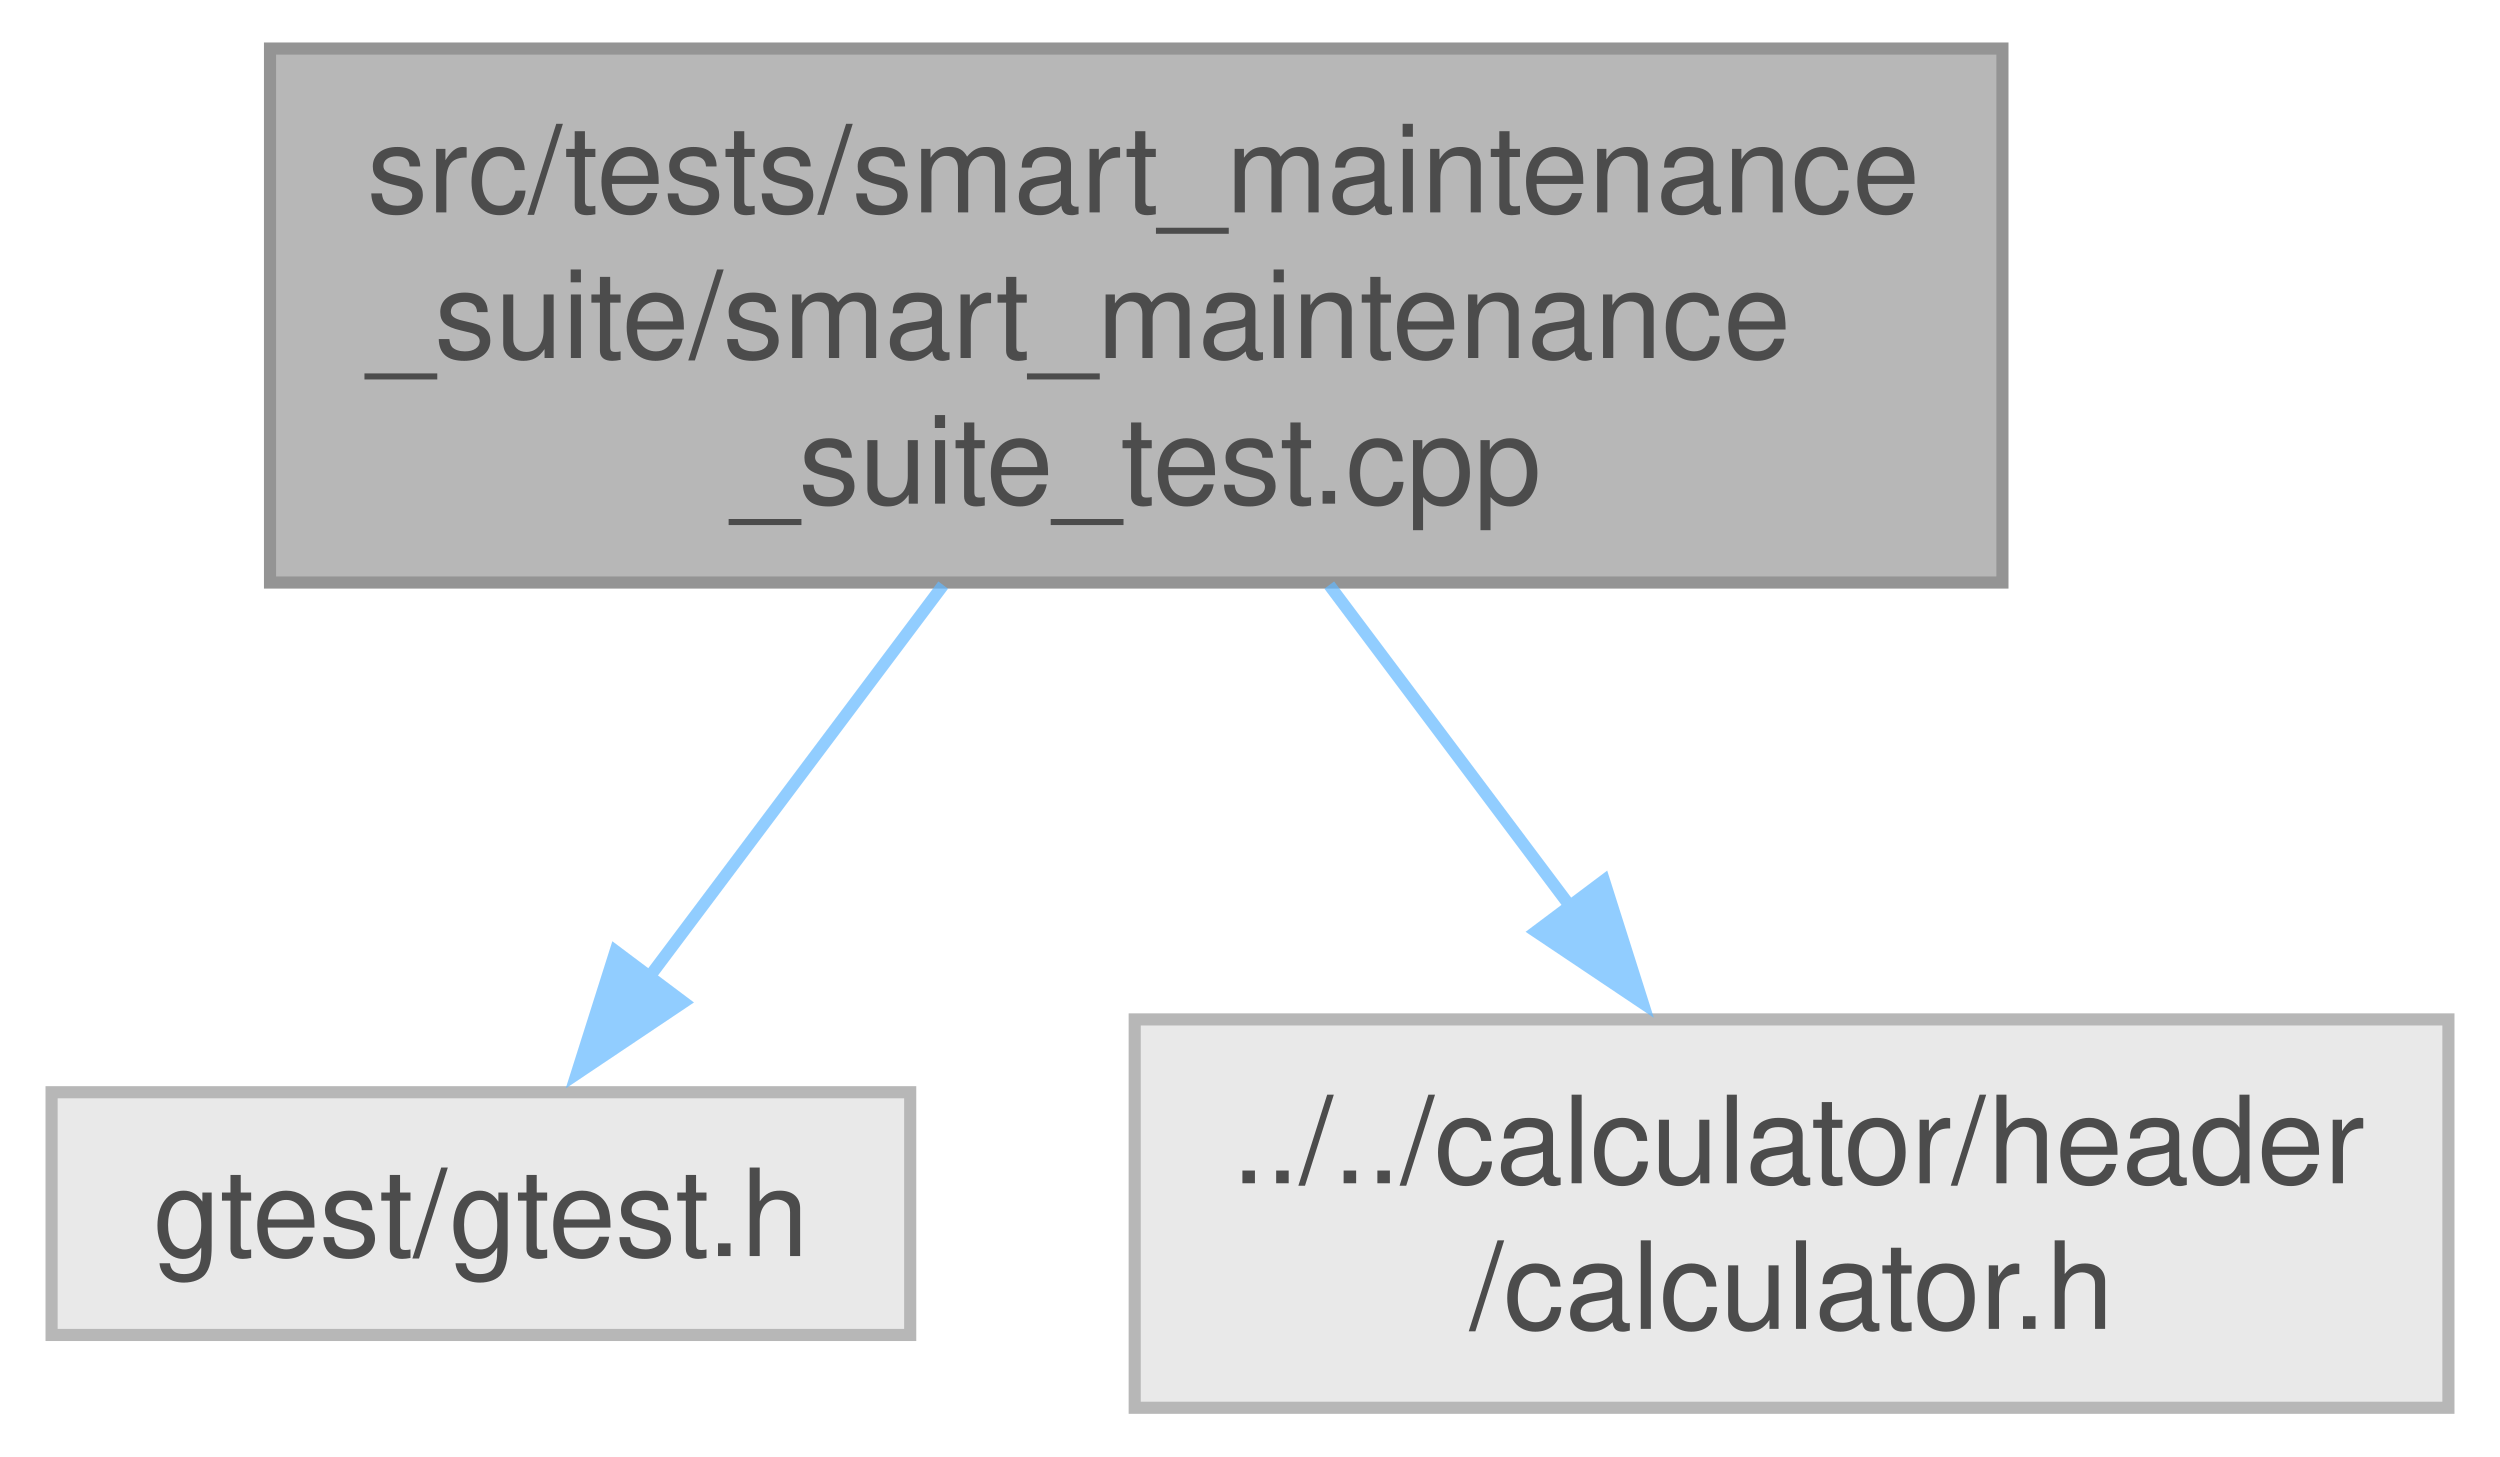
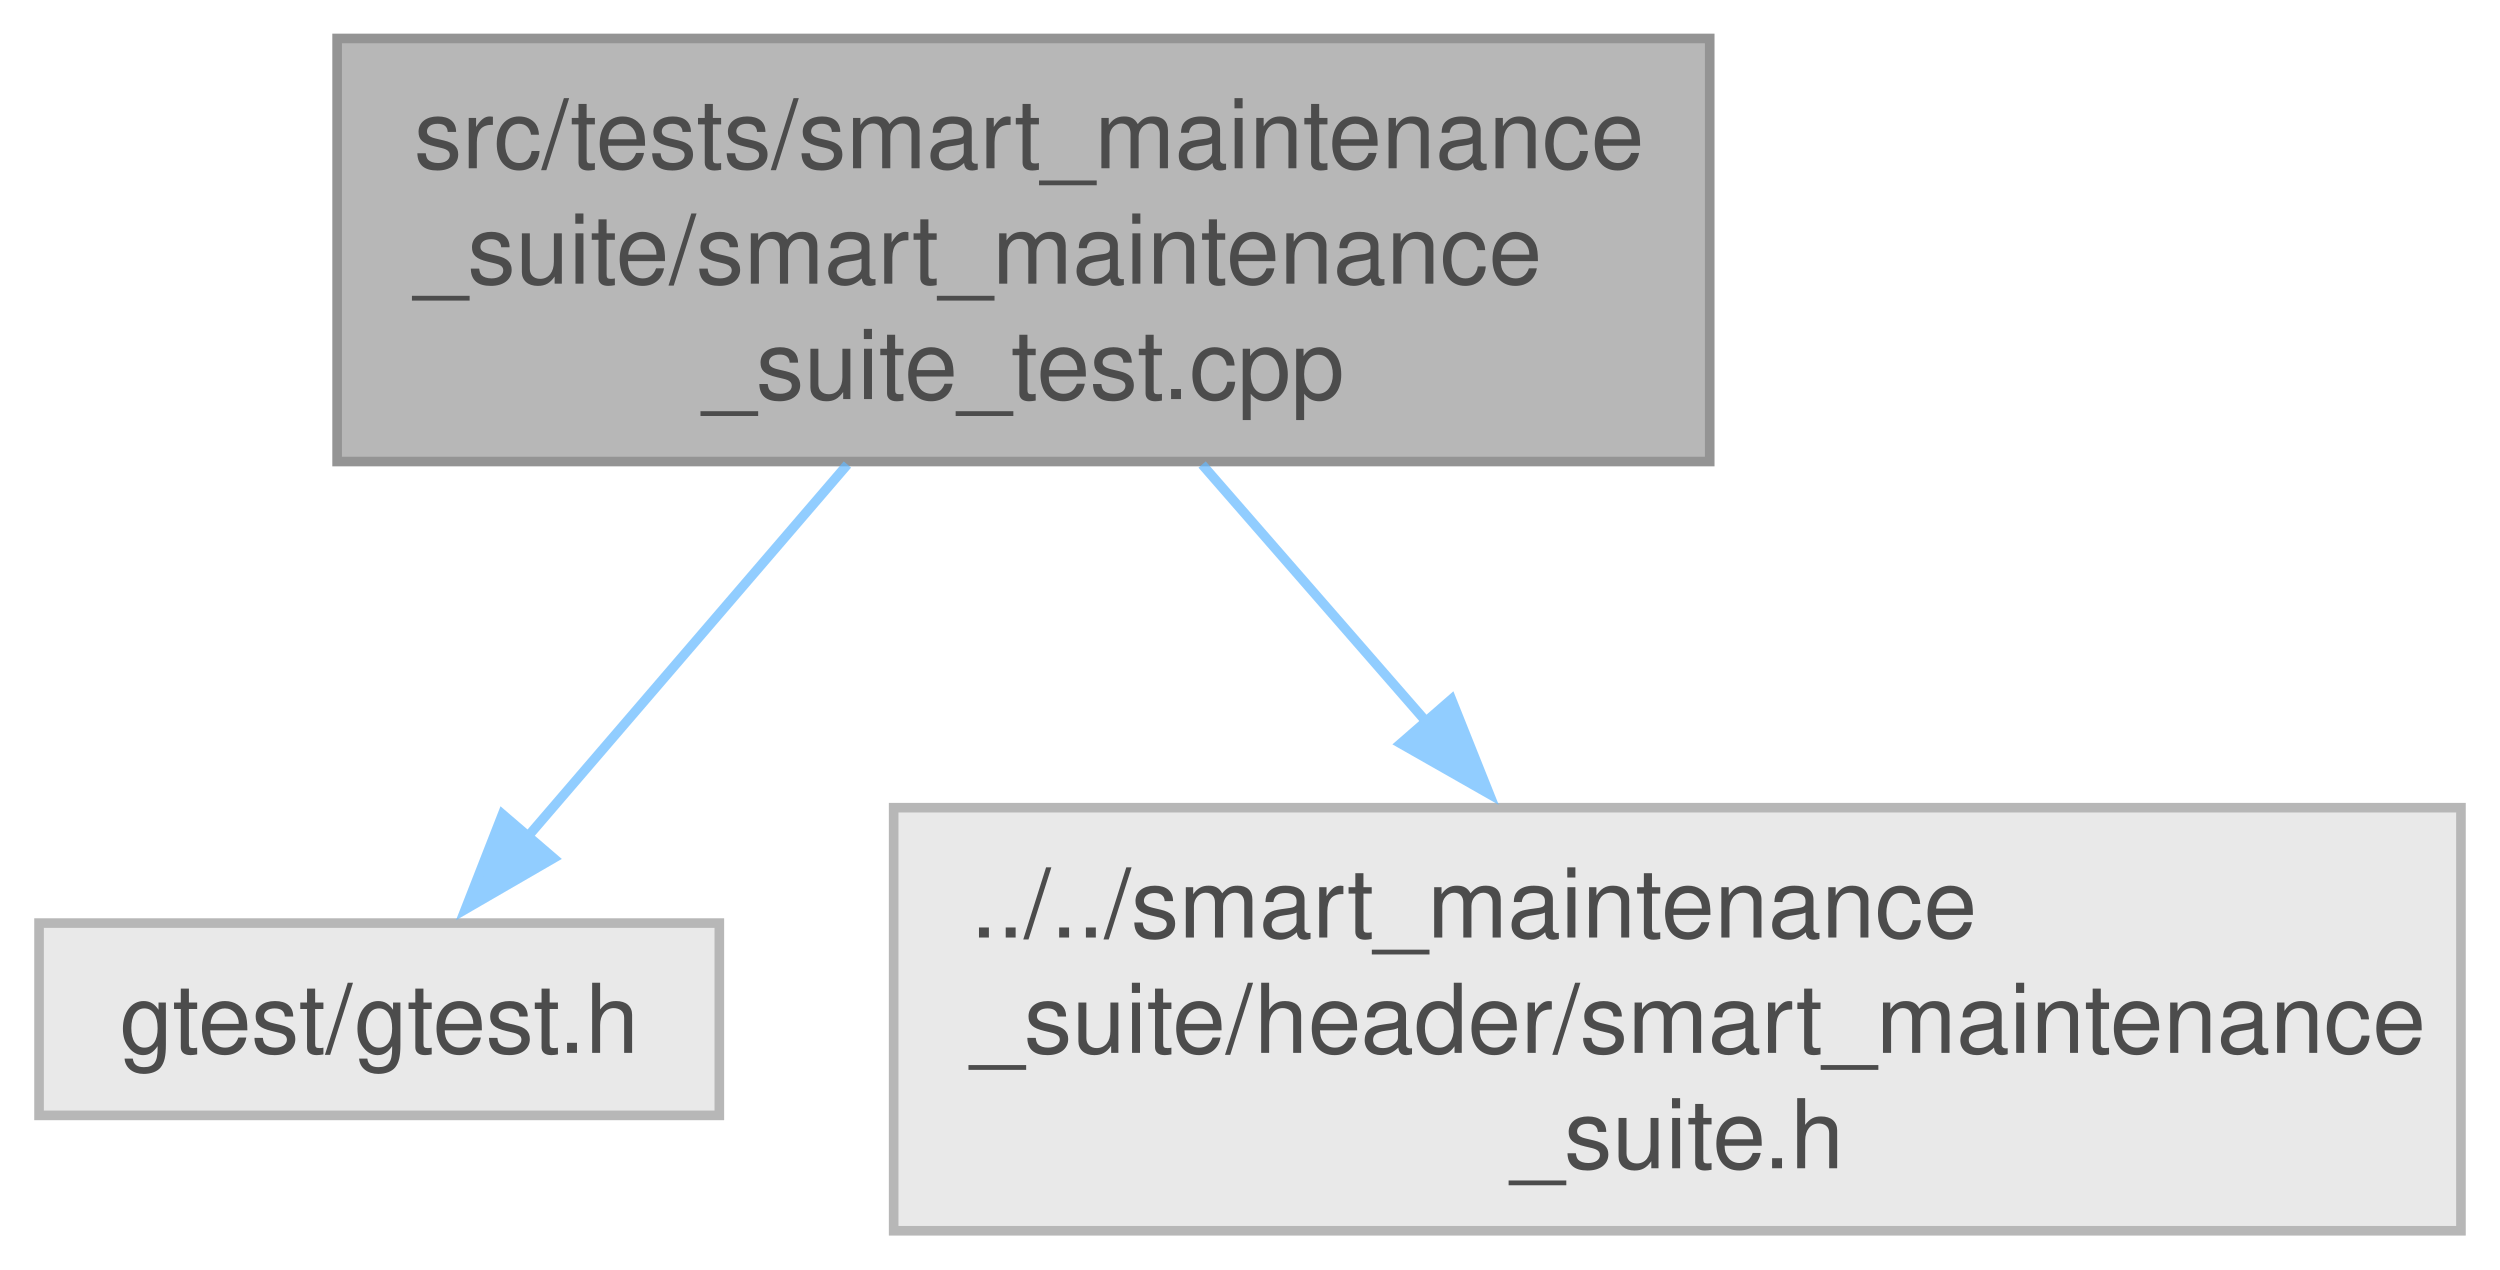
- <svg xmlns="http://www.w3.org/2000/svg" xmlns:xlink="http://www.w3.org/1999/xlink" width="206pt" height="120pt" viewBox="0.00 0.00 205.50 120.00">
+ <svg xmlns="http://www.w3.org/2000/svg" xmlns:xlink="http://www.w3.org/1999/xlink" width="260pt" height="132pt" viewBox="0.00 0.00 259.88 132.00">
  <svg id="main" version="1.1" xml:space="preserve">
    <style type="text/css">
.node, .edge {opacity: 0.7;}
.node.selected, .edge.selected {opacity: 1;}
.edge:hover path { stroke: red; }
.edge:hover polygon { stroke: red; fill: red; }
</style>
    <svg id="graph" class="graph">
-       <g id="graph0" class="graph" transform="scale(1 1) rotate(0) translate(4 116)">
+       <g id="graph0" class="graph" transform="scale(1 1) rotate(0) translate(4 128)">
        <g id="Node000001" class="node">
          <g id="a_Node000001">
            <a xlink:title=" ">
-               <polygon fill="#999999" stroke="#666666" points="160.75,-112 18,-112 18,-68 160.75,-68 160.75,-112" />
-               <text text-anchor="start" x="26" y="-98.5" font-family="Helvetica,sans-Serif" font-size="10.00">src/tests/smart_maintenance</text>
-               <text text-anchor="start" x="26" y="-86.5" font-family="Helvetica,sans-Serif" font-size="10.00">_suite/smart_maintenance</text>
-               <text text-anchor="middle" x="89.38" y="-74.5" font-family="Helvetica,sans-Serif" font-size="10.00">_suite_test.cpp</text>
+               <polygon fill="#999999" stroke="#666666" points="173.75,-124 31,-124 31,-80 173.75,-80 173.75,-124" />
+               <text text-anchor="start" x="39" y="-110.5" font-family="Helvetica,sans-Serif" font-size="10.00">src/tests/smart_maintenance</text>
+               <text text-anchor="start" x="39" y="-98.5" font-family="Helvetica,sans-Serif" font-size="10.00">_suite/smart_maintenance</text>
+               <text text-anchor="middle" x="102.38" y="-86.5" font-family="Helvetica,sans-Serif" font-size="10.00">_suite_test.cpp</text>
            </a>
          </g>
        </g>
        <g id="Node000002" class="node">
          <g id="a_Node000002">
            <a xlink:title=" ">
-               <polygon fill="#e0e0e0" stroke="#999999" points="70.75,-26 0,-26 0,-6 70.75,-6 70.75,-26" />
-               <text text-anchor="middle" x="35.38" y="-12.5" font-family="Helvetica,sans-Serif" font-size="10.00">gtest/gtest.h</text>
+               <polygon fill="#e0e0e0" stroke="#999999" points="70.75,-32 0,-32 0,-12 70.75,-12 70.75,-32" />
+               <text text-anchor="middle" x="35.38" y="-18.5" font-family="Helvetica,sans-Serif" font-size="10.00">gtest/gtest.h</text>
            </a>
          </g>
        </g>
        <g id="edge1_Node000001_Node000002" class="edge">
          <g id="a_edge1_Node000001_Node000002">
            <a xlink:title=" ">
-               <path fill="none" stroke="#63b8ff" d="M73.47,-67.79C65.72,-57.46 56.5,-45.16 49.07,-35.26" />
-               <polygon fill="#63b8ff" stroke="#63b8ff" points="52.07,-33.42 43.27,-27.52 46.47,-37.62 52.07,-33.42" />
+               <path fill="none" stroke="#63b8ff" d="M84.07,-79.69C73.65,-67.56 60.76,-52.55 50.85,-41.02" />
+               <polygon fill="#63b8ff" stroke="#63b8ff" points="53.51,-38.75 44.34,-33.44 48.2,-43.31 53.51,-38.75" />
            </a>
          </g>
        </g>
        <g id="Node000003" class="node">
          <g id="a_Node000003">
            <a xlink:title=" ">
-               <polygon fill="#e0e0e0" stroke="#999999" points="197.5,-32 89.25,-32 89.25,0 197.5,0 197.5,-32" />
-               <text text-anchor="start" x="97.25" y="-18.5" font-family="Helvetica,sans-Serif" font-size="10.00">../../calculator/header</text>
-               <text text-anchor="middle" x="143.38" y="-6.5" font-family="Helvetica,sans-Serif" font-size="10.00">/calculator.h</text>
+               <polygon fill="#e0e0e0" stroke="#999999" points="251.88,-44 88.88,-44 88.88,0 251.88,0 251.88,-44" />
+               <text text-anchor="start" x="96.88" y="-30.5" font-family="Helvetica,sans-Serif" font-size="10.00">../../smart_maintenance</text>
+               <text text-anchor="start" x="96.88" y="-18.5" font-family="Helvetica,sans-Serif" font-size="10.00">_suite/header/smart_maintenance</text>
+               <text text-anchor="middle" x="170.38" y="-6.5" font-family="Helvetica,sans-Serif" font-size="10.00">_suite.h</text>
            </a>
          </g>
        </g>
        <g id="edge2_Node000001_Node000003" class="edge">
          <g id="a_edge2_Node000001_Node000003">
            <a xlink:title=" ">
-               <path fill="none" stroke="#63b8ff" d="M105.28,-67.79C111.52,-59.47 118.72,-49.88 125.16,-41.28" />
-               <polygon fill="#63b8ff" stroke="#63b8ff" points="127.92,-43.44 131.12,-33.34 122.32,-39.24 127.92,-43.44" />
+               <path fill="none" stroke="#63b8ff" d="M120.96,-79.69C128.15,-71.43 136.52,-61.84 144.3,-52.91" />
+               <polygon fill="#63b8ff" stroke="#63b8ff" points="146.89,-55.27 150.82,-45.43 141.61,-50.67 146.89,-55.27" />
            </a>
          </g>
        </g>
      </g>
    </svg>
  </svg>
  <style type="text/css">

[data-mouse-over-selected='false'] { opacity: 0.7; }
[data-mouse-over-selected='true']  { opacity: 1.0; }

</style>
</svg>
